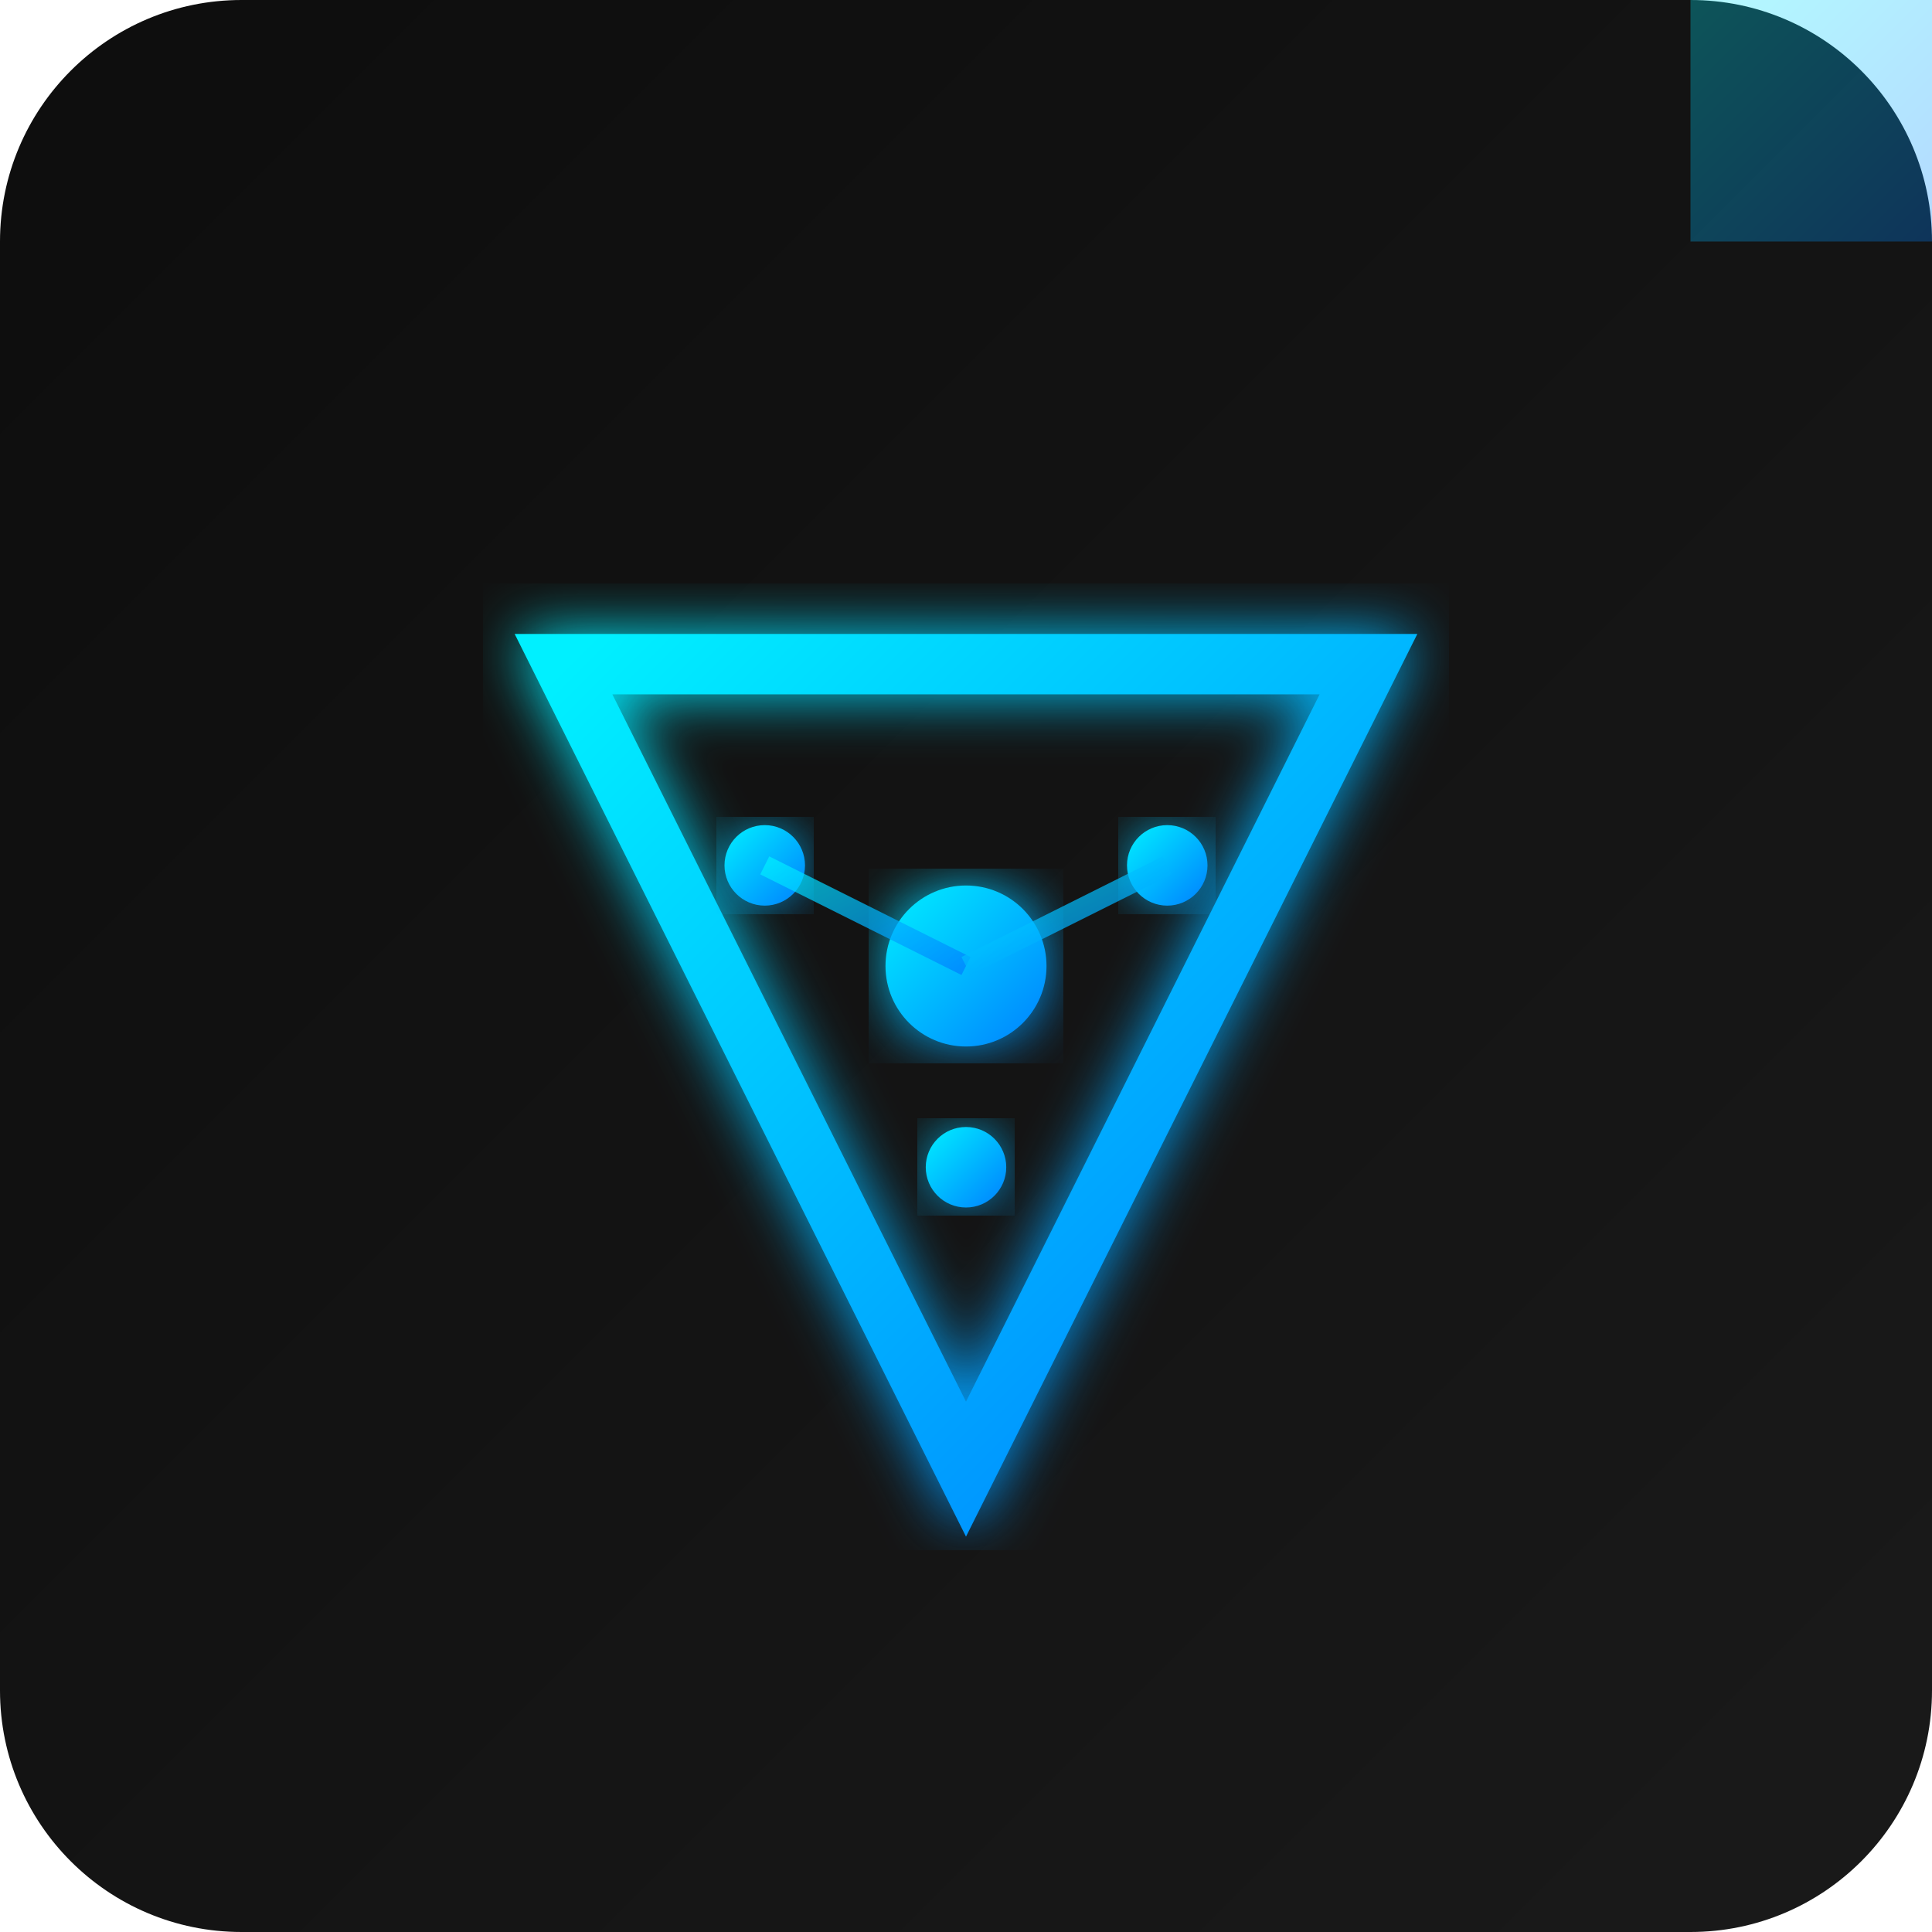
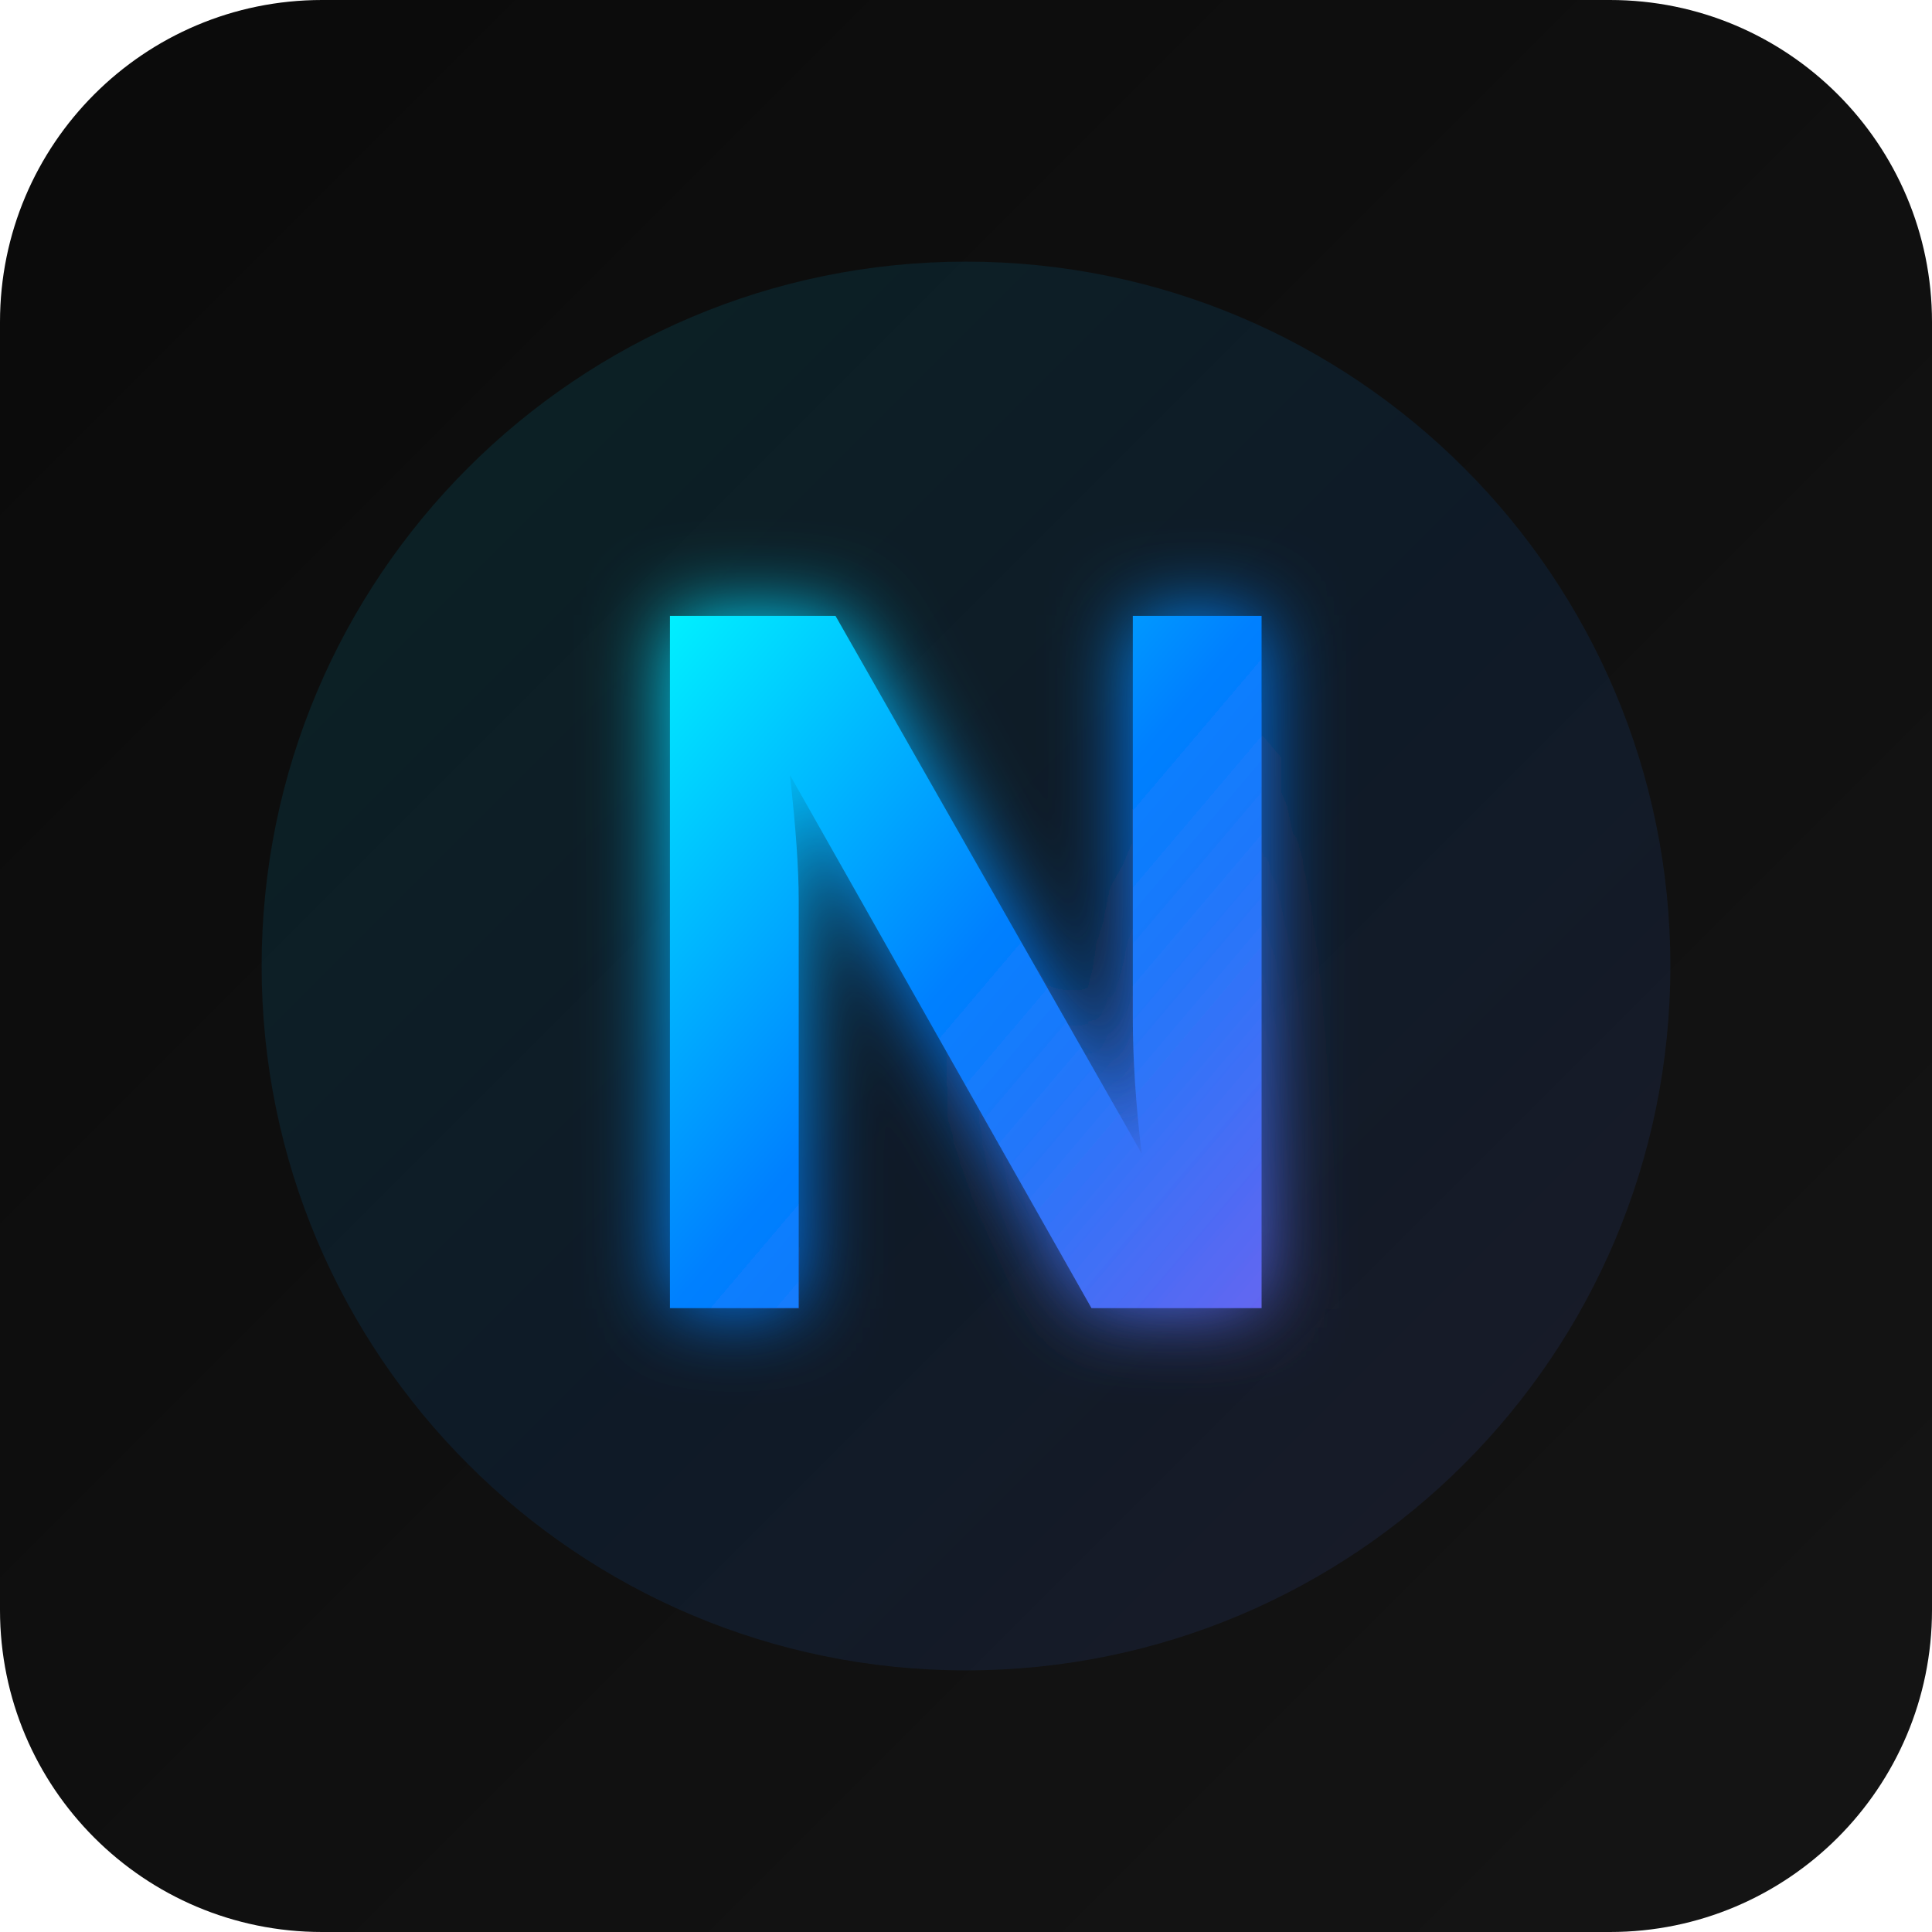
- <svg xmlns="http://www.w3.org/2000/svg" width="192" height="192" viewBox="0 0 192 192" role="img" aria-label="Nosyt Labs Icon">
+ <svg xmlns="http://www.w3.org/2000/svg" width="192" height="192" viewBox="0 0 192 192" role="img" aria-label="NOSYT Labs Icon">
  <defs>
-     <linearGradient id="bgGradient" x1="0%" y1="0%" x2="100%" y2="100%">
-       <stop offset="0%" style="stop-color:#0D0D0D;stop-opacity:1" />
-       <stop offset="100%" style="stop-color:#1A1A1A;stop-opacity:1" />
+     <linearGradient id="bgGrad192" x1="0%" y1="0%" x2="100%" y2="100%">
+       <stop offset="0%" style="stop-color:#0a0a0a;stop-opacity:1" />
+       <stop offset="100%" style="stop-color:#151515;stop-opacity:1" />
    </linearGradient>
-     <linearGradient id="iconGradient" x1="0%" y1="0%" x2="100%" y2="100%">
+     <linearGradient id="nGrad192" x1="0%" y1="0%" x2="100%" y2="100%">
      <stop offset="0%" style="stop-color:#00F0FF;stop-opacity:1" />
-       <stop offset="100%" style="stop-color:#0080FF;stop-opacity:1" />
+       <stop offset="50%" style="stop-color:#0080FF;stop-opacity:1" />
+       <stop offset="100%" style="stop-color:#6366F1;stop-opacity:1" />
    </linearGradient>
-     <filter id="glow">
-       <feGaussianBlur stdDeviation="3" result="coloredBlur" />
+     <filter id="glow192" x="-50%" y="-50%" width="200%" height="200%">
+       <feGaussianBlur stdDeviation="4" result="coloredBlur" />
      <feMerge>
        <feMergeNode in="coloredBlur" />
        <feMergeNode in="SourceGraphic" />
      </feMerge>
    </filter>
  </defs>
-   <rect width="192" height="192" rx="24" fill="url(#bgGradient)" />
-   <g transform="translate(96, 96)">
-     <path d="M-40 -30 L0 50 L40 -30 Z" fill="none" stroke="url(#iconGradient)" stroke-width="6" filter="url(#glow)" />
-     <circle cx="-20" cy="-10" r="4" fill="url(#iconGradient)" filter="url(#glow)" />
-     <circle cx="20" cy="-10" r="4" fill="url(#iconGradient)" filter="url(#glow)" />
-     <circle cx="0" cy="20" r="4" fill="url(#iconGradient)" filter="url(#glow)" />
-     <circle cx="0" cy="0" r="8" fill="url(#iconGradient)" filter="url(#glow)" />
-     <line x1="-20" y1="-10" x2="0" y2="0" stroke="url(#iconGradient)" stroke-width="2" opacity="0.7" />
-     <line x1="20" y1="-10" x2="0" y2="0" stroke="url(#iconGradient)" stroke-width="2" opacity="0.7" />
-     <line x1="0" y1="20" x2="0" y2="0" stroke="url(#iconGradient)" stroke-width="2" opacity="0.7" />
-   </g>
-   <rect x="168" y="0" width="24" height="24" rx="0 24 0 0" fill="url(#iconGradient)" opacity="0.3" />
+   <rect width="192" height="192" rx="32" fill="url(#bgGrad192)" />
+   <circle cx="96" cy="96" r="70" fill="url(#nGrad192)" opacity="0.1" />
+   <text x="96" y="130" font-family="-apple-system, BlinkMacSystemFont, 'Segoe UI', Arial, sans-serif" font-size="100" font-weight="900" fill="url(#nGrad192)" filter="url(#glow192)" text-anchor="middle" style="letter-spacing: -4px;">N</text>
</svg>
